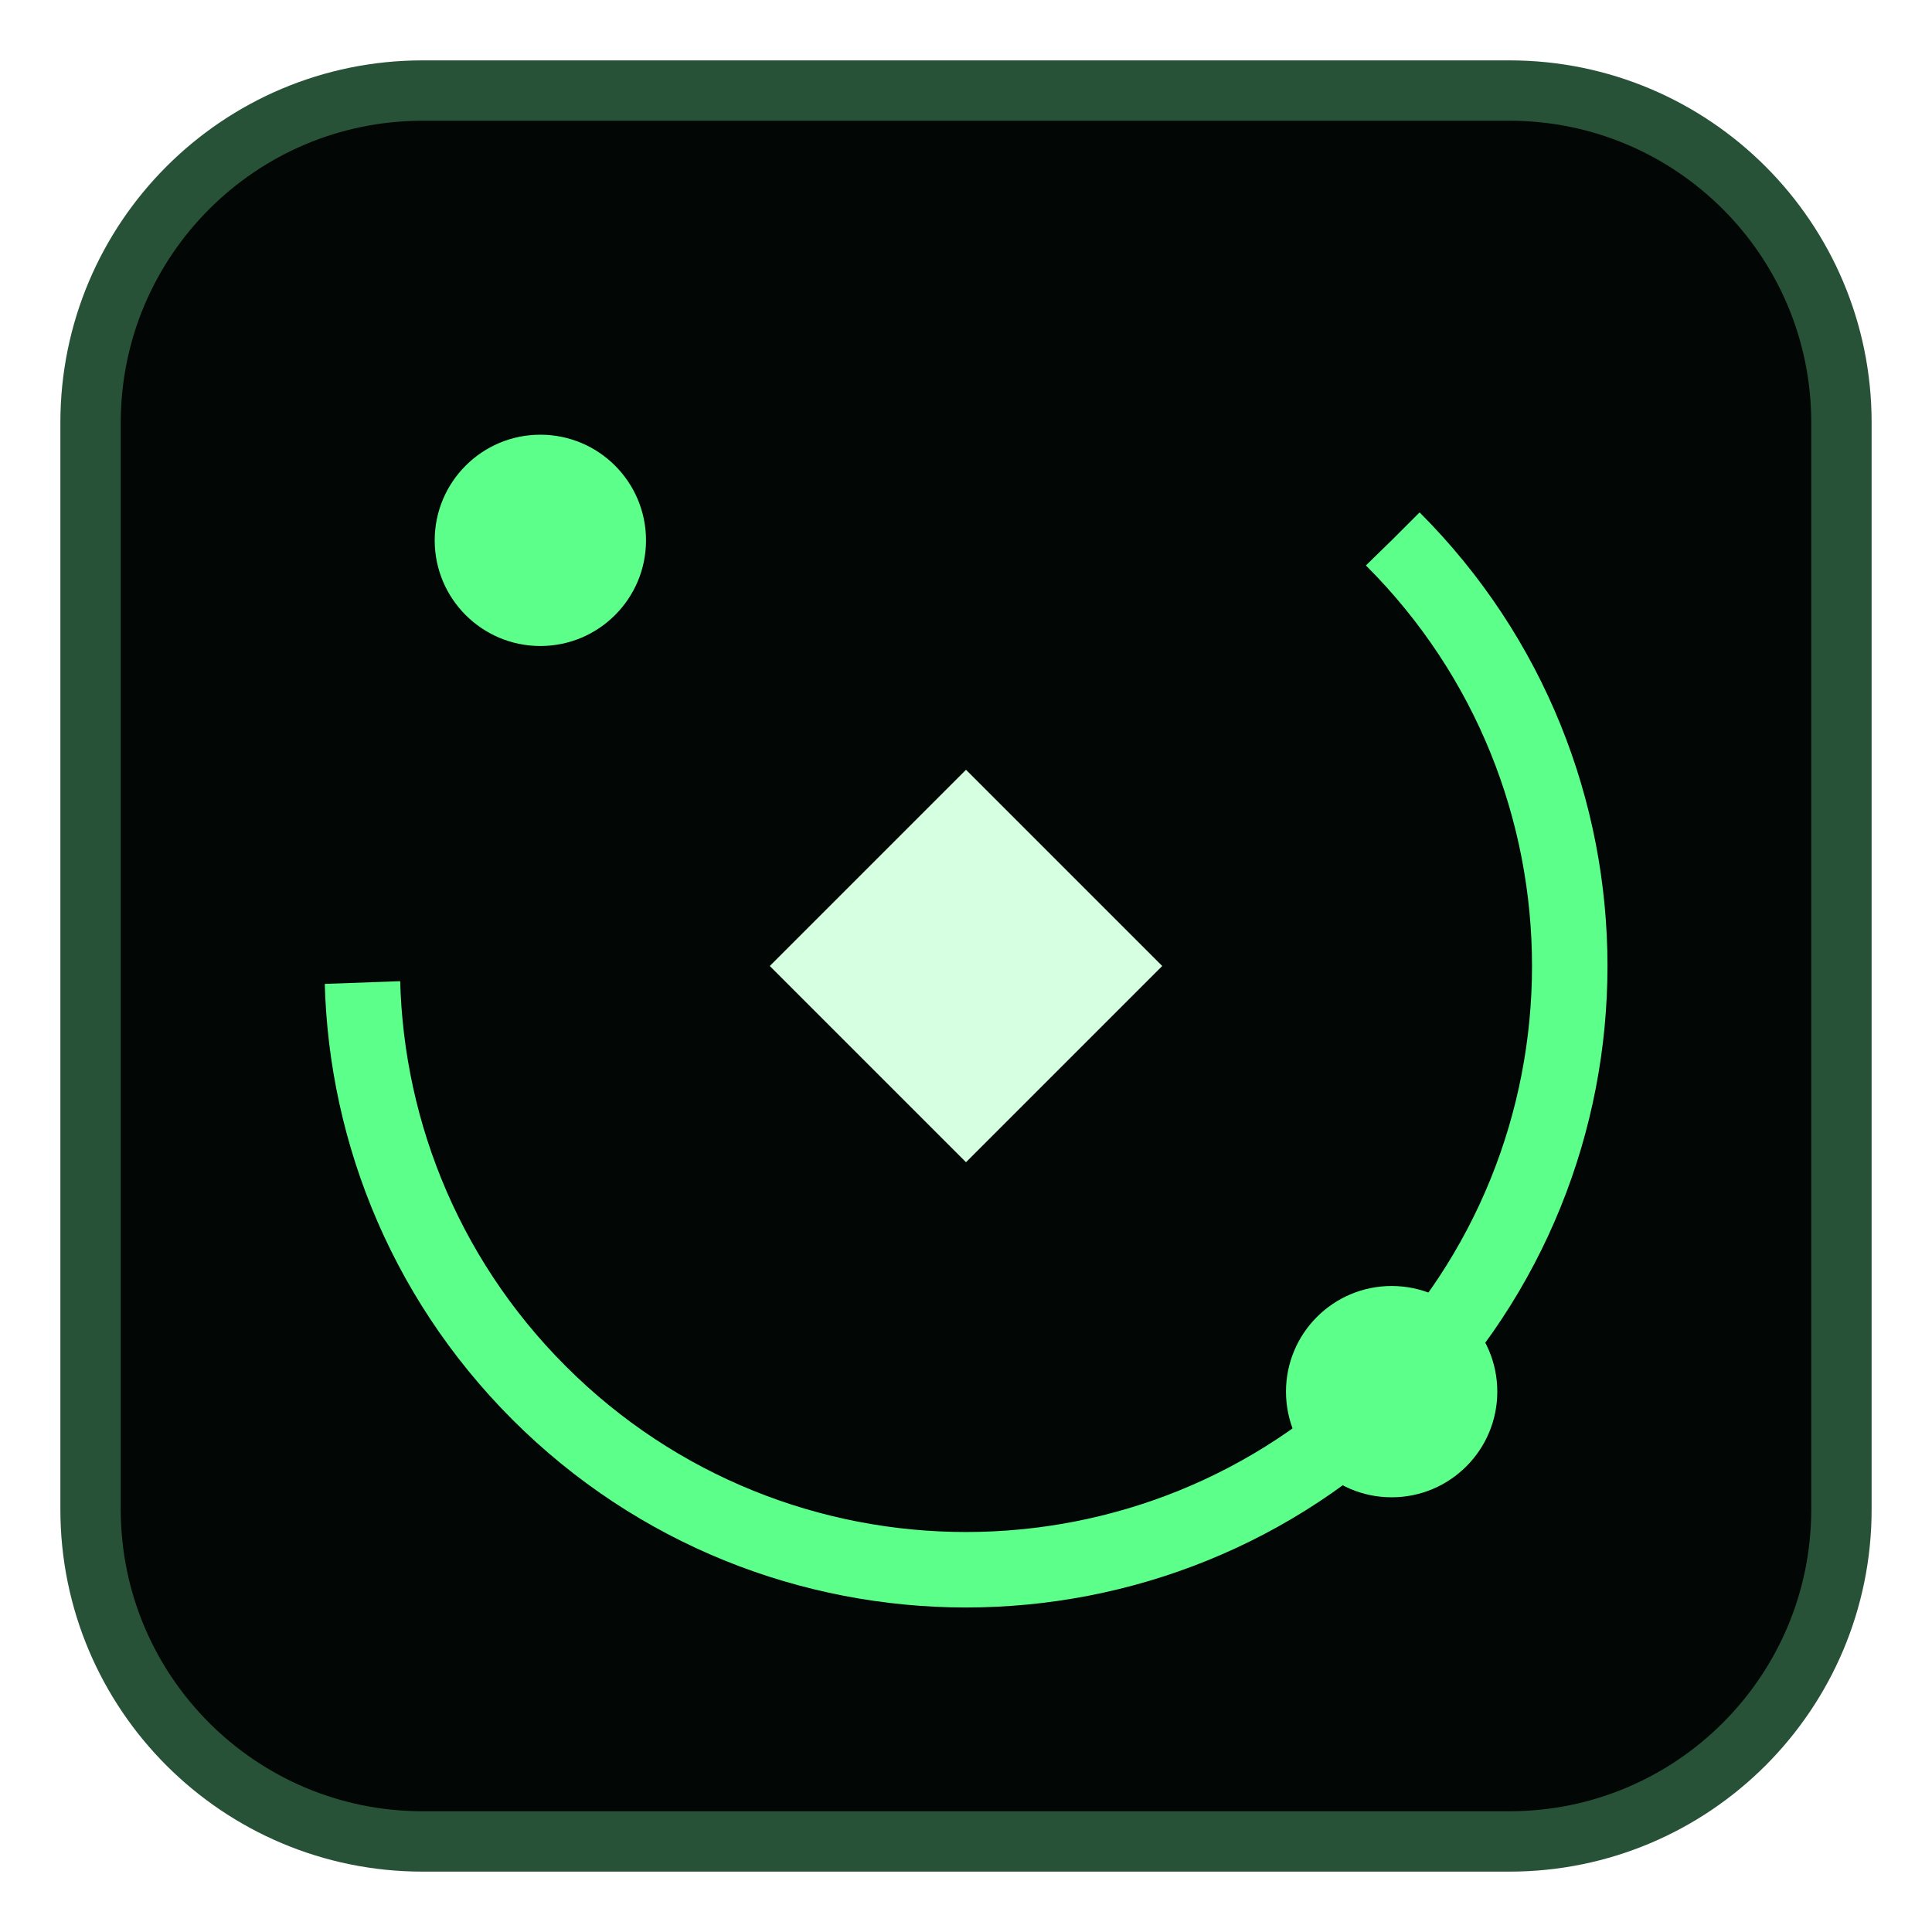
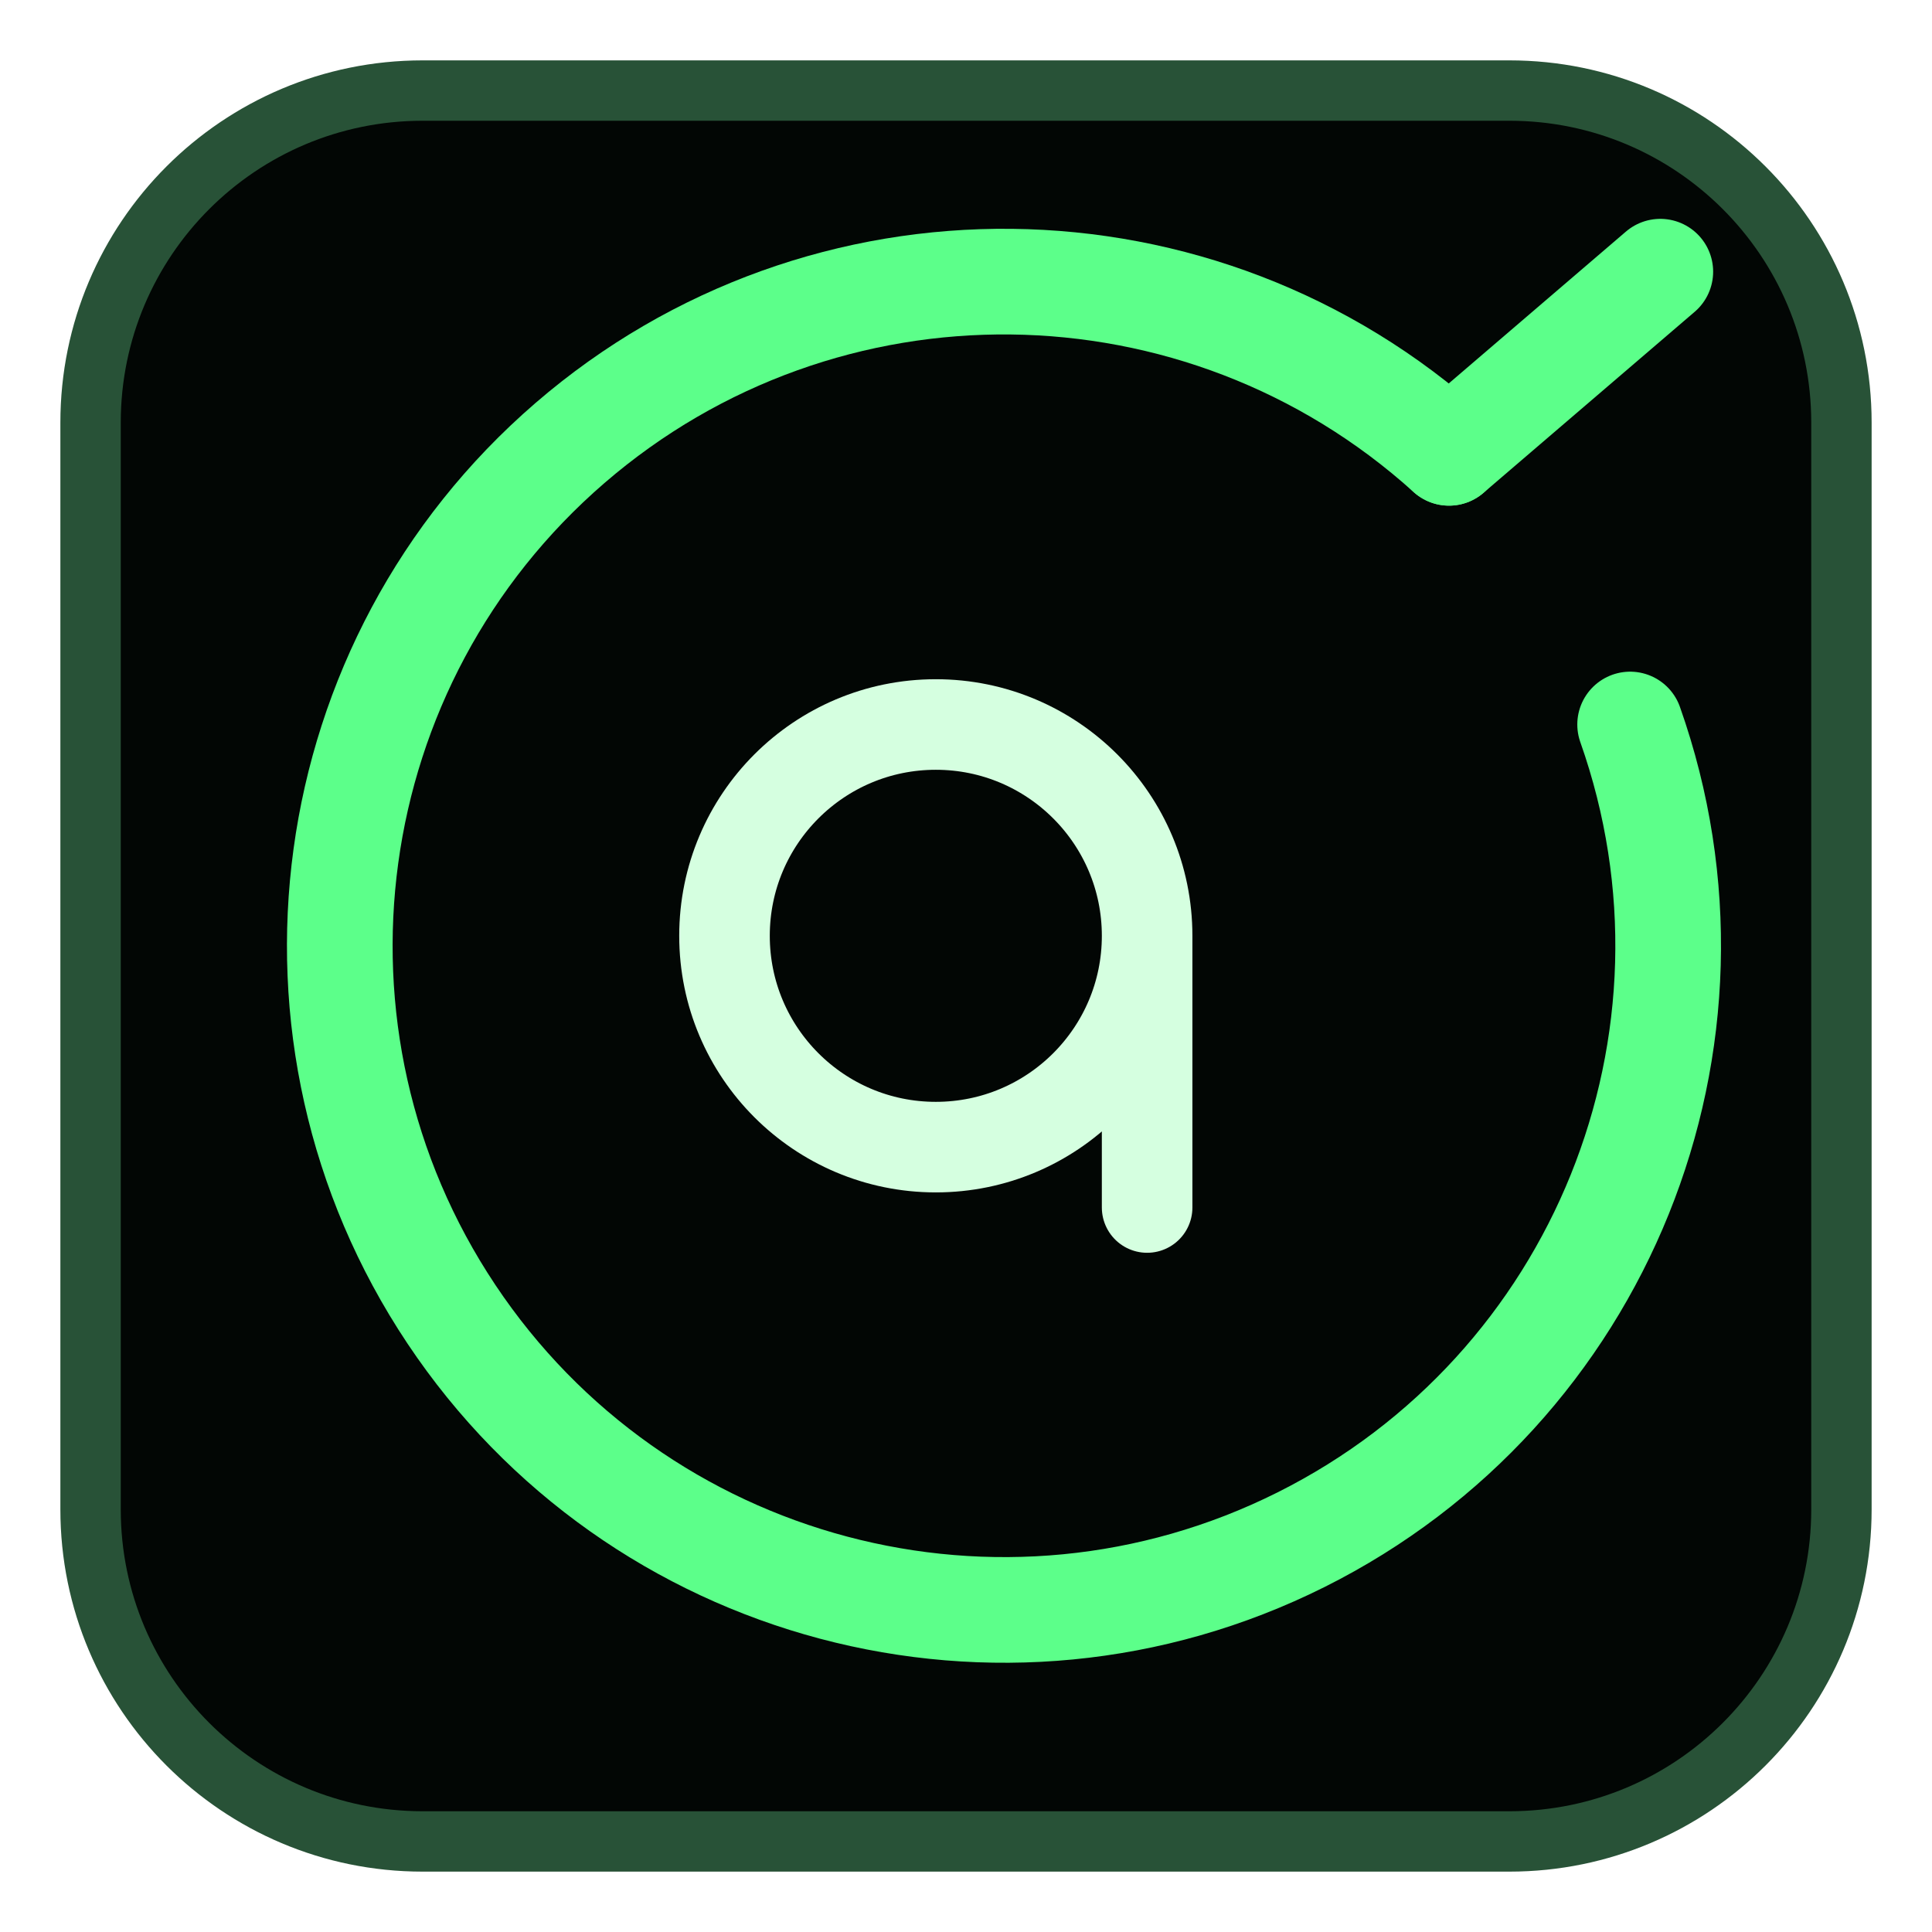
<svg xmlns="http://www.w3.org/2000/svg" viewBox="0 0 64 64">
  <rect x="3" y="3" width="58" height="58" rx="11" fill="#020604" stroke="#285237" stroke-width="2" />
-   <circle cx="32" cy="32" r="20" fill="none" stroke="#5cff8a" stroke-width="2.5" stroke-dasharray="78 48" transform="rotate(-45 32 32)" />
-   <circle cx="17.9" cy="17.9" r="3.5" fill="#5cff8a" />
-   <circle cx="46.1" cy="46.1" r="3.5" fill="#5cff8a" />
-   <path d="M32 25.5 38.5 32 32 38.5 25.5 32Z" fill="#d5ffe0" />
+   <path d="M48 15 A22 22 0 1 0 54 24" fill="none" stroke="#5cff8a" stroke-width="3.5" stroke-linecap="round" />
+   <path d="M48 15 55 9" fill="none" stroke="#5cff8a" stroke-width="3.5" stroke-linecap="round" />
+   <path d="M38 31a7 7 0 1 1-14 0 7 7 0 0 1 14 0v9" fill="none" stroke="#d5ffe0" stroke-width="3" stroke-linecap="round" />
</svg>
